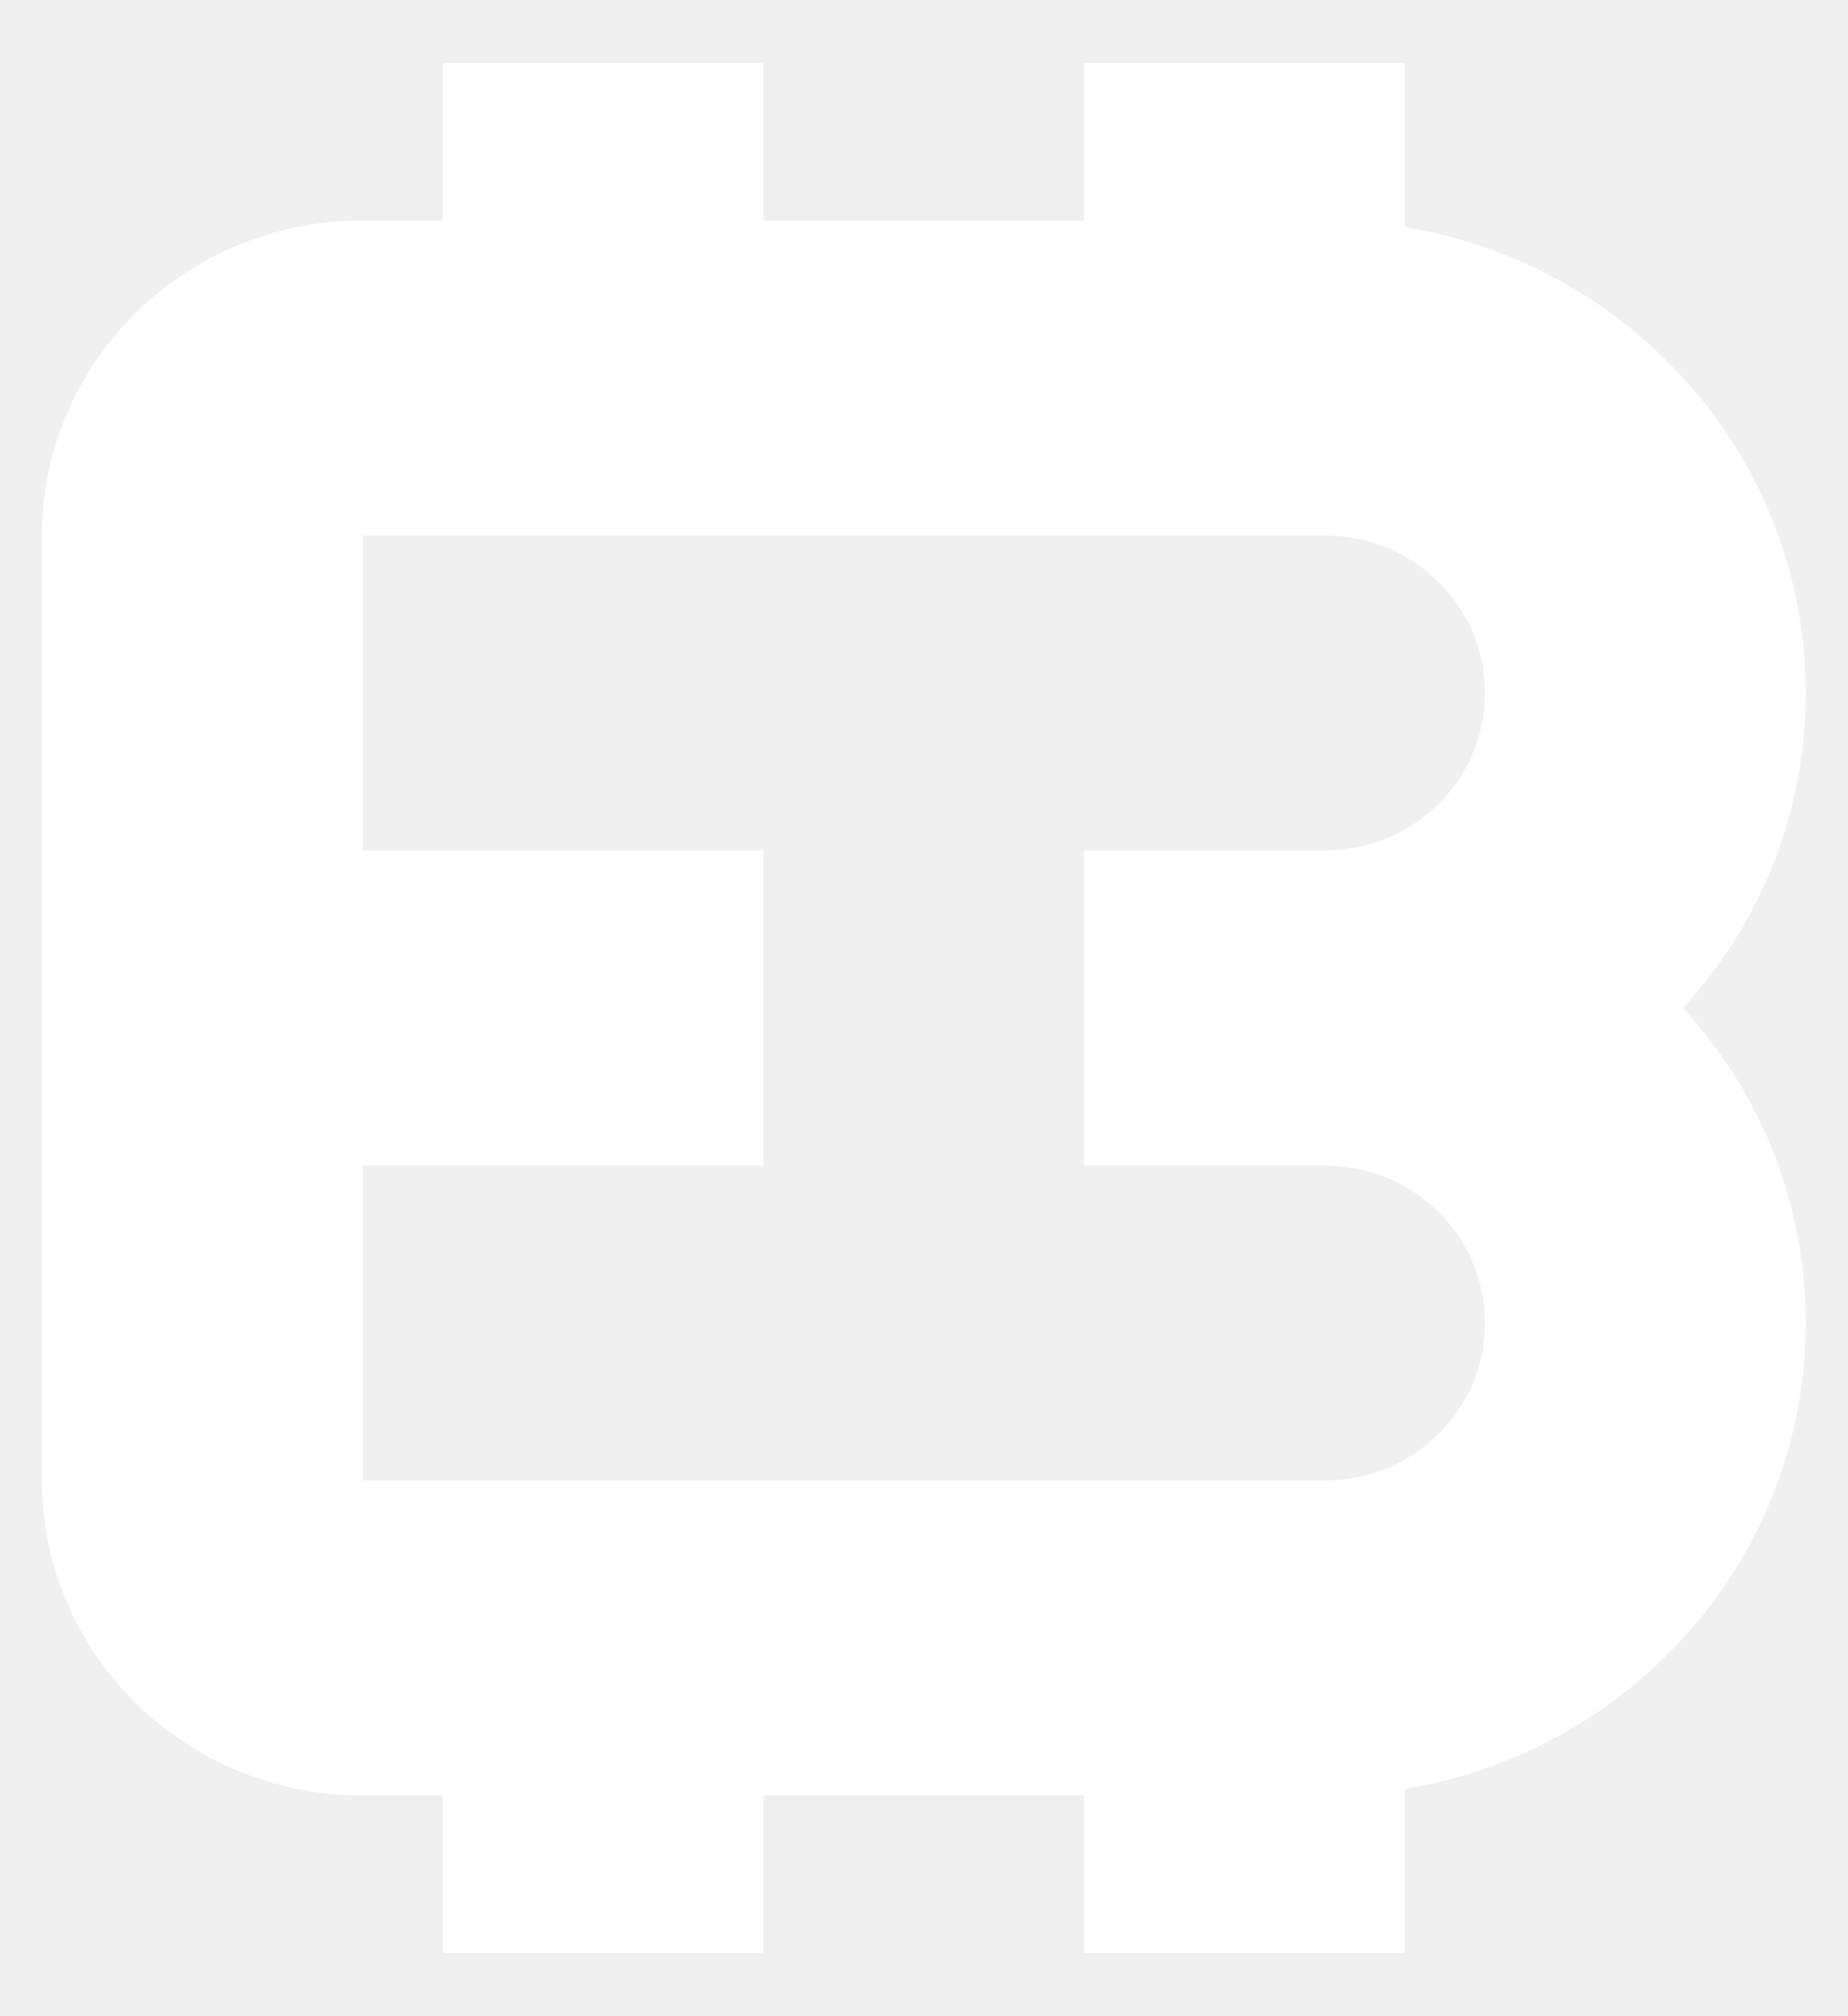
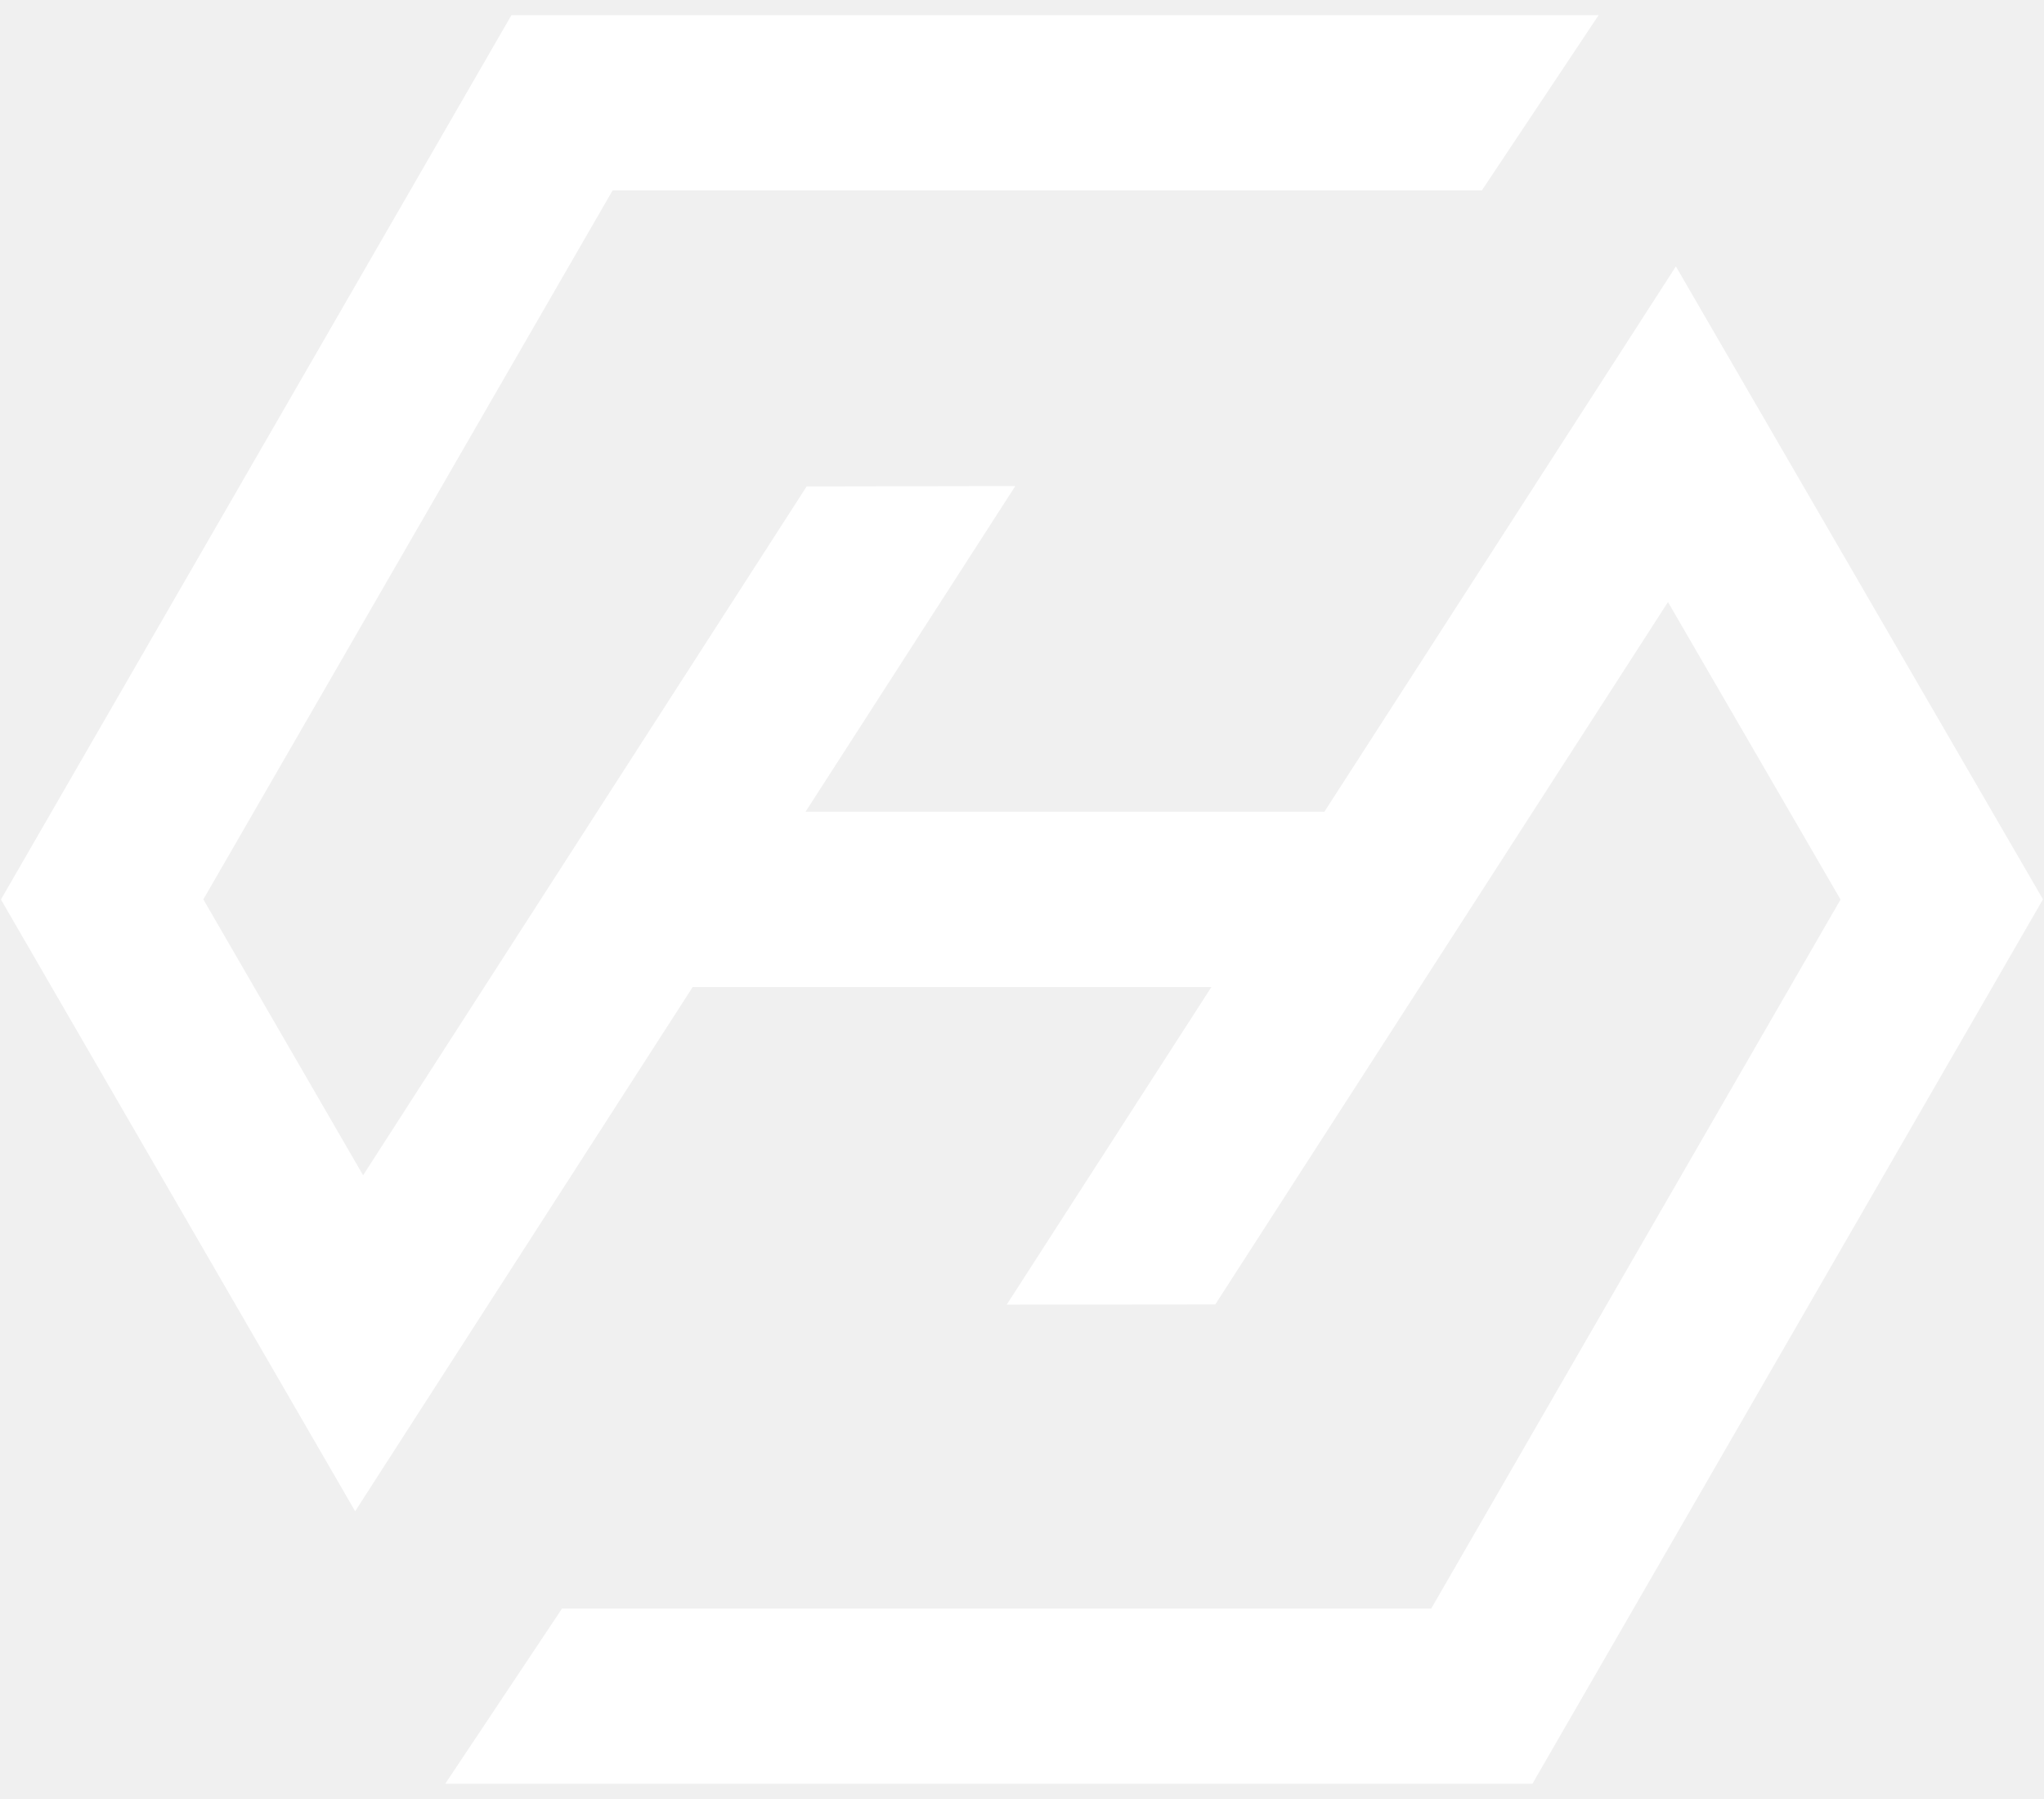
- <svg xmlns="http://www.w3.org/2000/svg" width="22" height="24" viewBox="0 0 22 24" fill="none">
-   <path d="M9.091 0.75V2.625H12.909V0.75H16.727L16.727 2.703C19.436 3.149 21.5 5.463 21.5 8.25C21.5 9.691 20.948 11.005 20.041 12C20.948 12.995 21.5 14.309 21.5 15.75C21.5 18.537 19.436 20.851 16.727 21.297L16.727 23.25H12.909V21.375H9.091V23.25H5.273V21.375H4.318C2.209 21.375 0.5 19.696 0.5 17.625V6.375C0.5 4.304 2.209 2.625 4.318 2.625H5.273V0.75H9.091ZM15.773 6.375H4.318V10.125H9.091V13.875H4.318V17.625H15.773C16.827 17.625 17.682 16.785 17.682 15.75C17.682 14.714 16.827 13.875 15.773 13.875H12.909V10.125H15.773C16.827 10.125 17.682 9.286 17.682 8.25C17.682 7.214 16.827 6.375 15.773 6.375Z" fill="white" />
+ <svg xmlns="http://www.w3.org/2000/svg" width="50" height="44" viewBox="0 0 50 44" fill="none">
+   <g clip-path="url(#clip0_2659_142229)">
+     <path d="M39.106 0.37L36.249 4.656H14.986L4.974 21.997L8.882 28.745L19.732 11.897L24.836 11.888L19.704 19.855H32.396L40.995 6.516L49.975 21.996L37.486 43.627H10.892L13.749 39.341L35.011 39.341L45.023 22.001L40.802 14.725L29.728 31.904L24.626 31.909L29.633 24.141H16.944L8.688 36.962L0.023 22L12.511 0.37H39.106Z" fill="white" />
+   </g>
+   <defs>
+     <clipPath id="clip0_2659_142229">
+       <rect width="50" height="43.571" fill="white" transform="translate(0 0.214355)" />
+     </clipPath>
+   </defs>
</svg>
